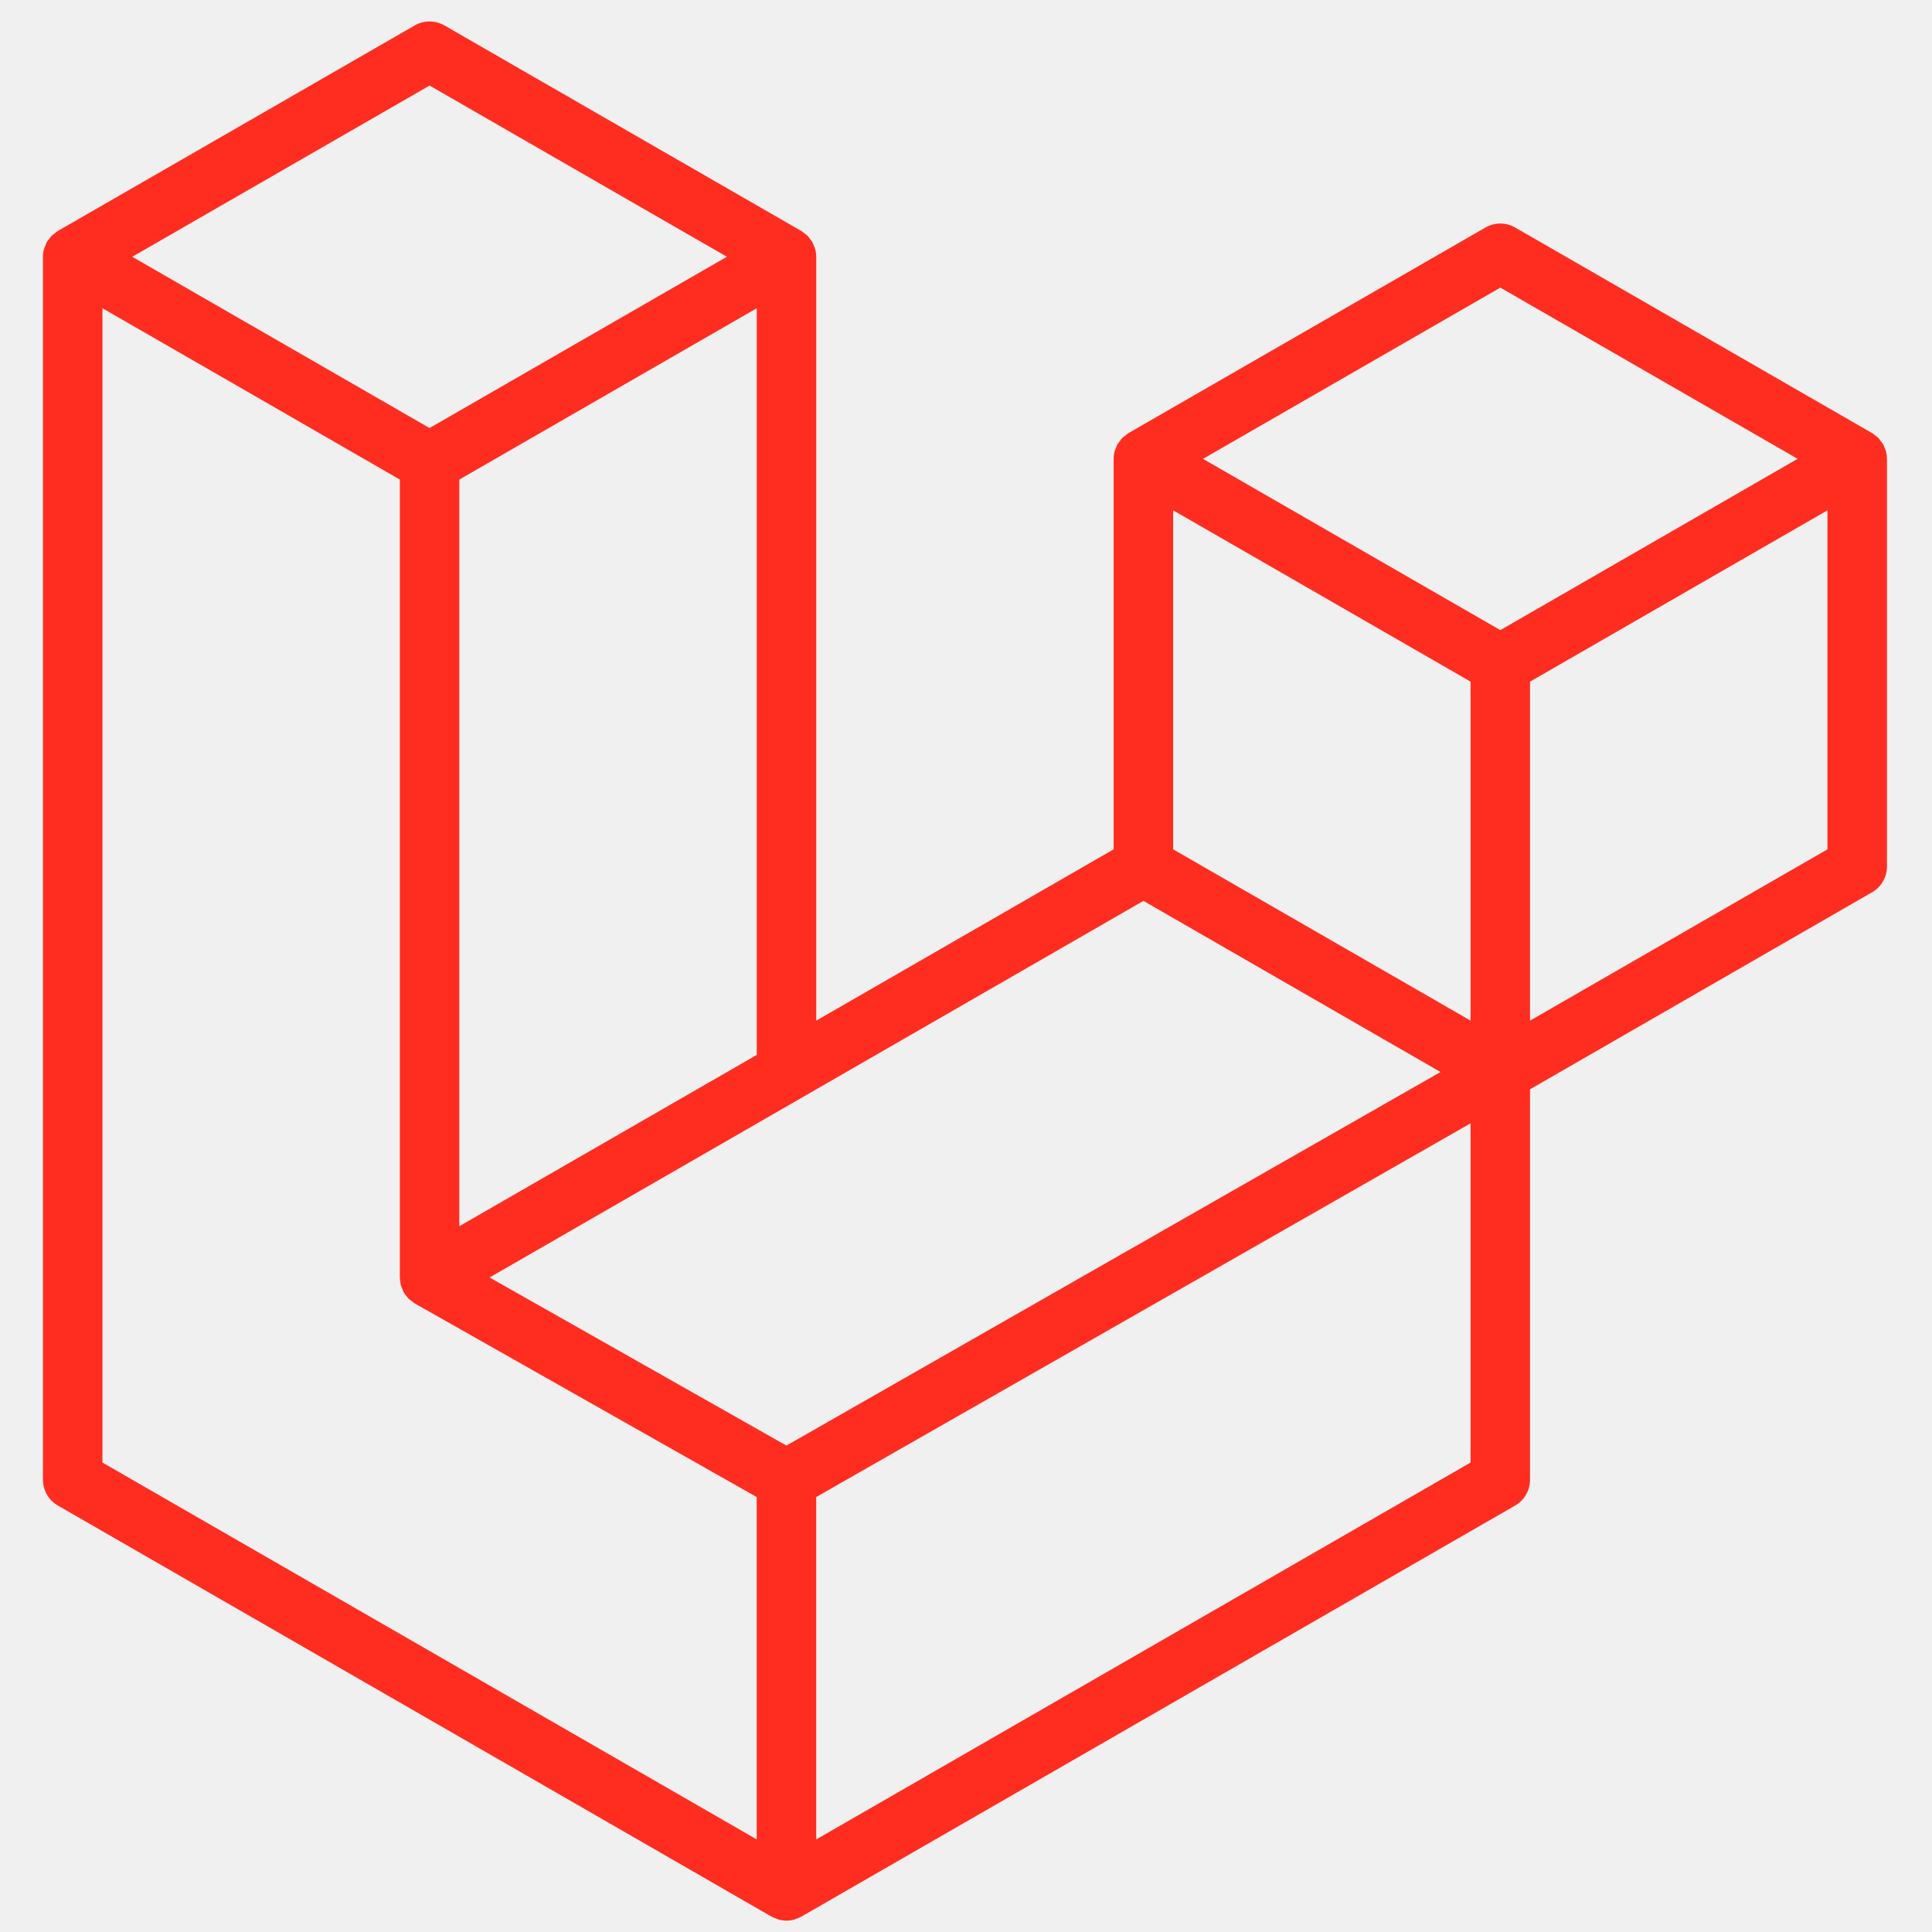
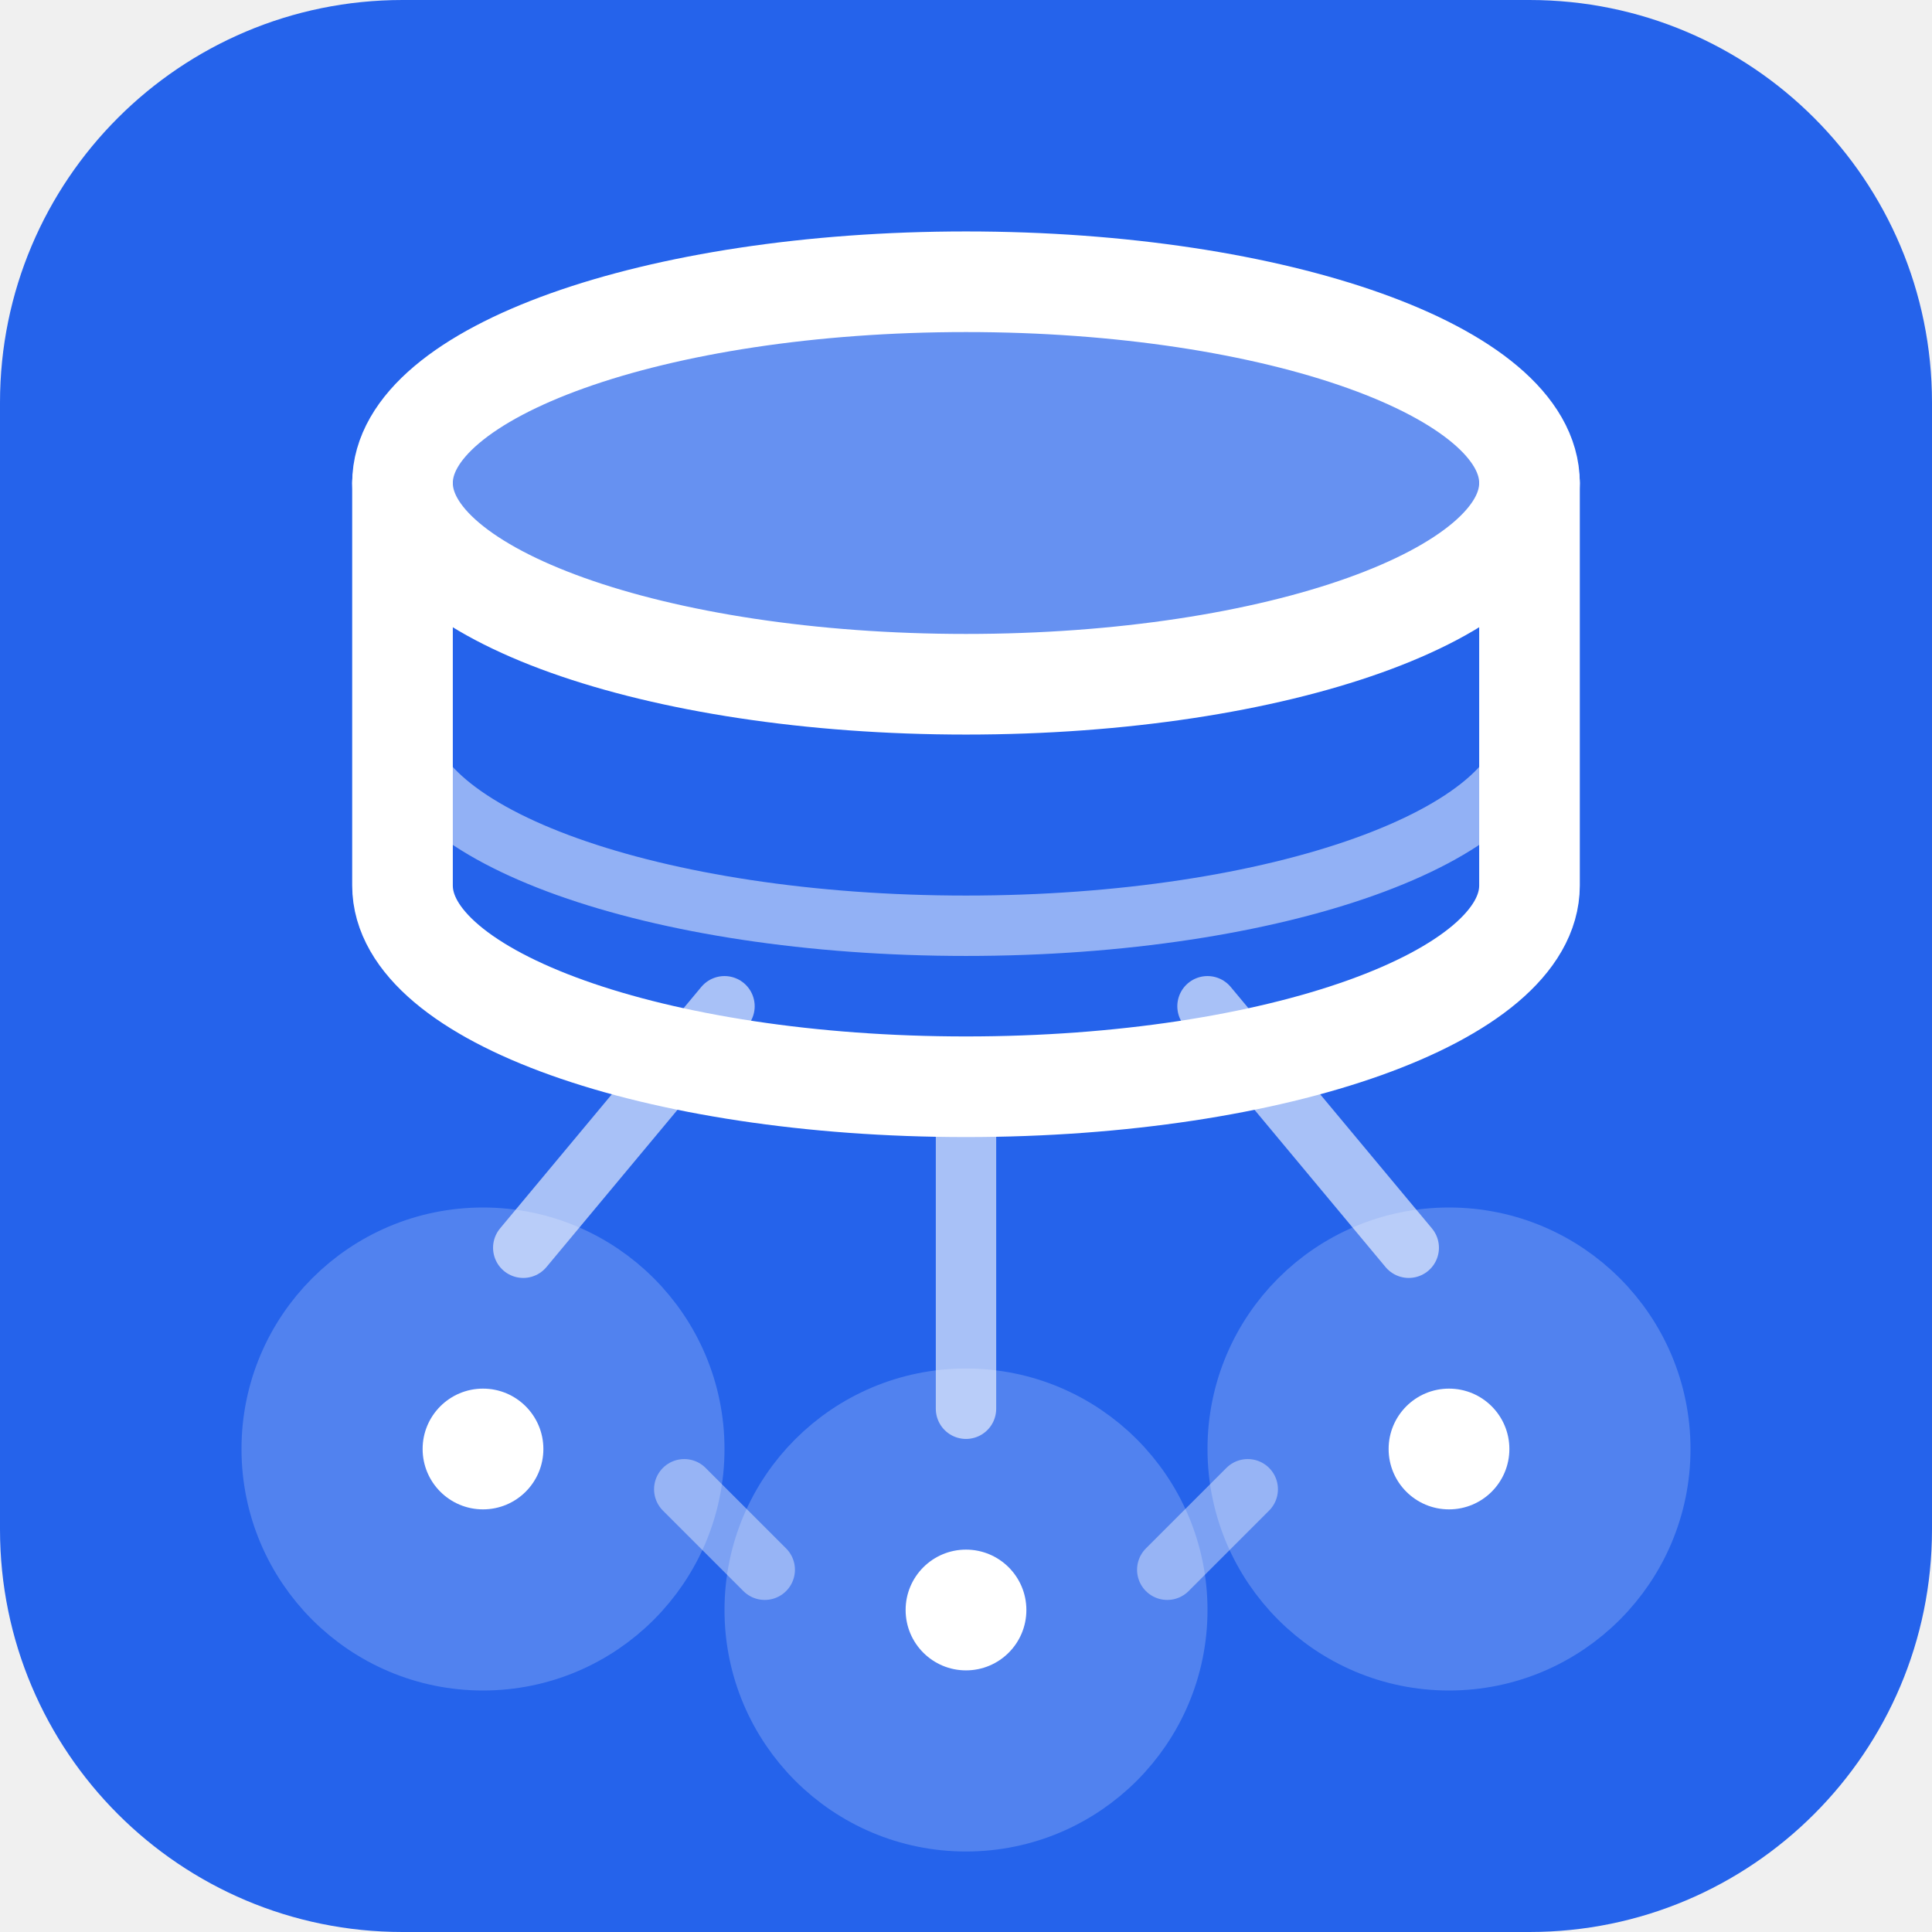
- <svg xmlns="http://www.w3.org/2000/svg" width="166" height="166" viewBox="0 0 166 166" fill="none">
-   <path fill-rule="evenodd" clip-rule="evenodd" d="M162.041 38.759C162.099 38.977 162.129 39.201 162.13 39.426V74.452C162.13 74.902 162.011 75.344 161.786 75.733C161.561 76.122 161.237 76.444 160.847 76.668L131.462 93.594V127.141C131.462 128.054 130.977 128.897 130.186 129.357L68.847 164.683C68.707 164.763 68.554 164.814 68.401 164.868C68.343 164.887 68.289 164.922 68.228 164.938C67.8 165.051 67.349 165.051 66.92 164.938C66.85 164.919 66.786 164.881 66.719 164.855C66.579 164.804 66.432 164.76 66.298 164.683L4.972 129.357C4.583 129.133 4.259 128.81 4.034 128.421C3.808 128.032 3.69 127.591 3.689 127.141L3.689 22.063C3.689 21.834 3.721 21.61 3.779 21.393C3.798 21.32 3.843 21.253 3.868 21.179C3.916 21.045 3.961 20.908 4.031 20.783C4.079 20.7 4.149 20.633 4.206 20.557C4.28 20.454 4.347 20.349 4.433 20.26C4.506 20.186 4.602 20.132 4.685 20.068C4.778 19.992 4.861 19.909 4.966 19.848L35.633 2.185C36.022 1.961 36.462 1.844 36.91 1.844C37.358 1.844 37.798 1.961 38.186 2.185L68.851 19.848H68.857C68.959 19.912 69.045 19.992 69.138 20.065C69.221 20.129 69.313 20.186 69.387 20.257C69.476 20.349 69.54 20.454 69.616 20.557C69.671 20.633 69.744 20.7 69.789 20.783C69.862 20.911 69.904 21.045 69.955 21.179C69.98 21.253 70.025 21.32 70.044 21.396C70.103 21.614 70.133 21.838 70.133 22.063V87.694L95.686 72.974V39.423C95.686 39.2 95.718 38.973 95.775 38.759C95.798 38.683 95.839 38.615 95.865 38.542C95.916 38.408 95.96 38.271 96.031 38.146C96.079 38.063 96.149 37.996 96.203 37.92C96.279 37.818 96.343 37.712 96.433 37.623C96.506 37.549 96.599 37.495 96.681 37.431C96.777 37.355 96.86 37.272 96.962 37.211L127.633 19.548C128.021 19.324 128.461 19.206 128.91 19.206C129.358 19.206 129.798 19.324 130.186 19.548L160.85 37.211C160.959 37.275 161.042 37.355 161.137 37.428C161.217 37.492 161.31 37.549 161.383 37.62C161.473 37.712 161.536 37.818 161.613 37.92C161.67 37.996 161.741 38.063 161.785 38.146C161.859 38.271 161.9 38.408 161.951 38.542C161.98 38.615 162.021 38.683 162.041 38.759ZM157.018 72.974V43.848L146.287 50.028L131.462 58.568V87.694L157.021 72.974H157.018ZM126.354 125.663V96.518L111.771 104.85L70.13 128.626V158.046L126.354 125.663ZM8.801 26.485V125.663L65.018 158.043V128.629L35.649 112L35.64 111.994L35.627 111.988C35.528 111.93 35.445 111.847 35.353 111.777C35.273 111.713 35.18 111.662 35.11 111.592L35.104 111.582C35.021 111.502 34.963 111.403 34.893 111.314C34.829 111.228 34.753 111.154 34.702 111.065L34.699 111.055C34.641 110.96 34.606 110.845 34.565 110.736C34.523 110.64 34.469 110.551 34.443 110.449C34.411 110.328 34.405 110.197 34.392 110.072C34.379 109.976 34.354 109.881 34.354 109.785V109.778V41.205L19.532 32.662L8.801 26.485ZM36.913 7.35L11.364 22.063L36.907 36.777L62.453 22.06L36.907 7.35H36.913ZM50.2 99.174L65.022 90.637V26.485L54.291 32.665L39.466 41.205V105.357L50.2 99.174ZM128.91 24.713L103.363 39.426L128.91 54.14L154.453 39.423L128.91 24.713ZM126.354 58.568L111.529 50.028L100.798 43.848V72.974L115.619 81.511L126.354 87.694V58.568ZM67.571 124.205L105.042 102.803L123.772 92.109L98.245 77.405L68.854 94.334L42.066 109.762L67.571 124.205Z" fill="#FF2D20" />
+ <svg xmlns="http://www.w3.org/2000/svg" viewBox="0 0 48 48">
+   <rect width="48" height="48" rx="10" fill="#2563eb" />
+   <ellipse cx="24" cy="12" rx="14" ry="5" fill="white" opacity="0.3" />
+   <path d="M10 12v10c0 2.761 6.268 5 14 5s14-2.239 14-5V12" fill="none" stroke="white" stroke-width="2.5" stroke-linecap="round" />
+   <ellipse cx="24" cy="12" rx="14" ry="5" fill="none" stroke="white" stroke-width="2.5" />
+   <path d="M10 18c0 2.761 6.268 5 14 5s14-2.239 14-5" fill="none" stroke="white" stroke-width="1.5" opacity="0.5" />
+   <circle cx="12" cy="36" r="5" fill="white" opacity="0.2" stroke="white" stroke-width="2" />
+   <circle cx="24" cy="40" r="5" fill="white" opacity="0.2" stroke="white" stroke-width="2" />
+   <circle cx="36" cy="36" r="5" fill="white" opacity="0.2" stroke="white" stroke-width="2" />
+   <line x1="18" y1="25" x2="13" y2="31" stroke="white" stroke-width="1.5" stroke-linecap="round" opacity="0.6" />
+   <line x1="24" y1="27" x2="24" y2="35" stroke="white" stroke-width="1.5" stroke-linecap="round" opacity="0.6" />
+   <line x1="30" y1="25" x2="35" y2="31" stroke="white" stroke-width="1.5" stroke-linecap="round" opacity="0.6" />
+   <line x1="17" y1="37" x2="19" y2="39" stroke="white" stroke-width="1.5" stroke-linecap="round" opacity="0.4" />
+   <line x1="29" y1="39" x2="31" y2="37" stroke="white" stroke-width="1.5" stroke-linecap="round" opacity="0.4" />
+   <circle cx="12" cy="36" r="1.5" fill="white" />
+   <circle cx="24" cy="40" r="1.5" fill="white" />
+   <circle cx="36" cy="36" r="1.5" fill="white" />
</svg>
